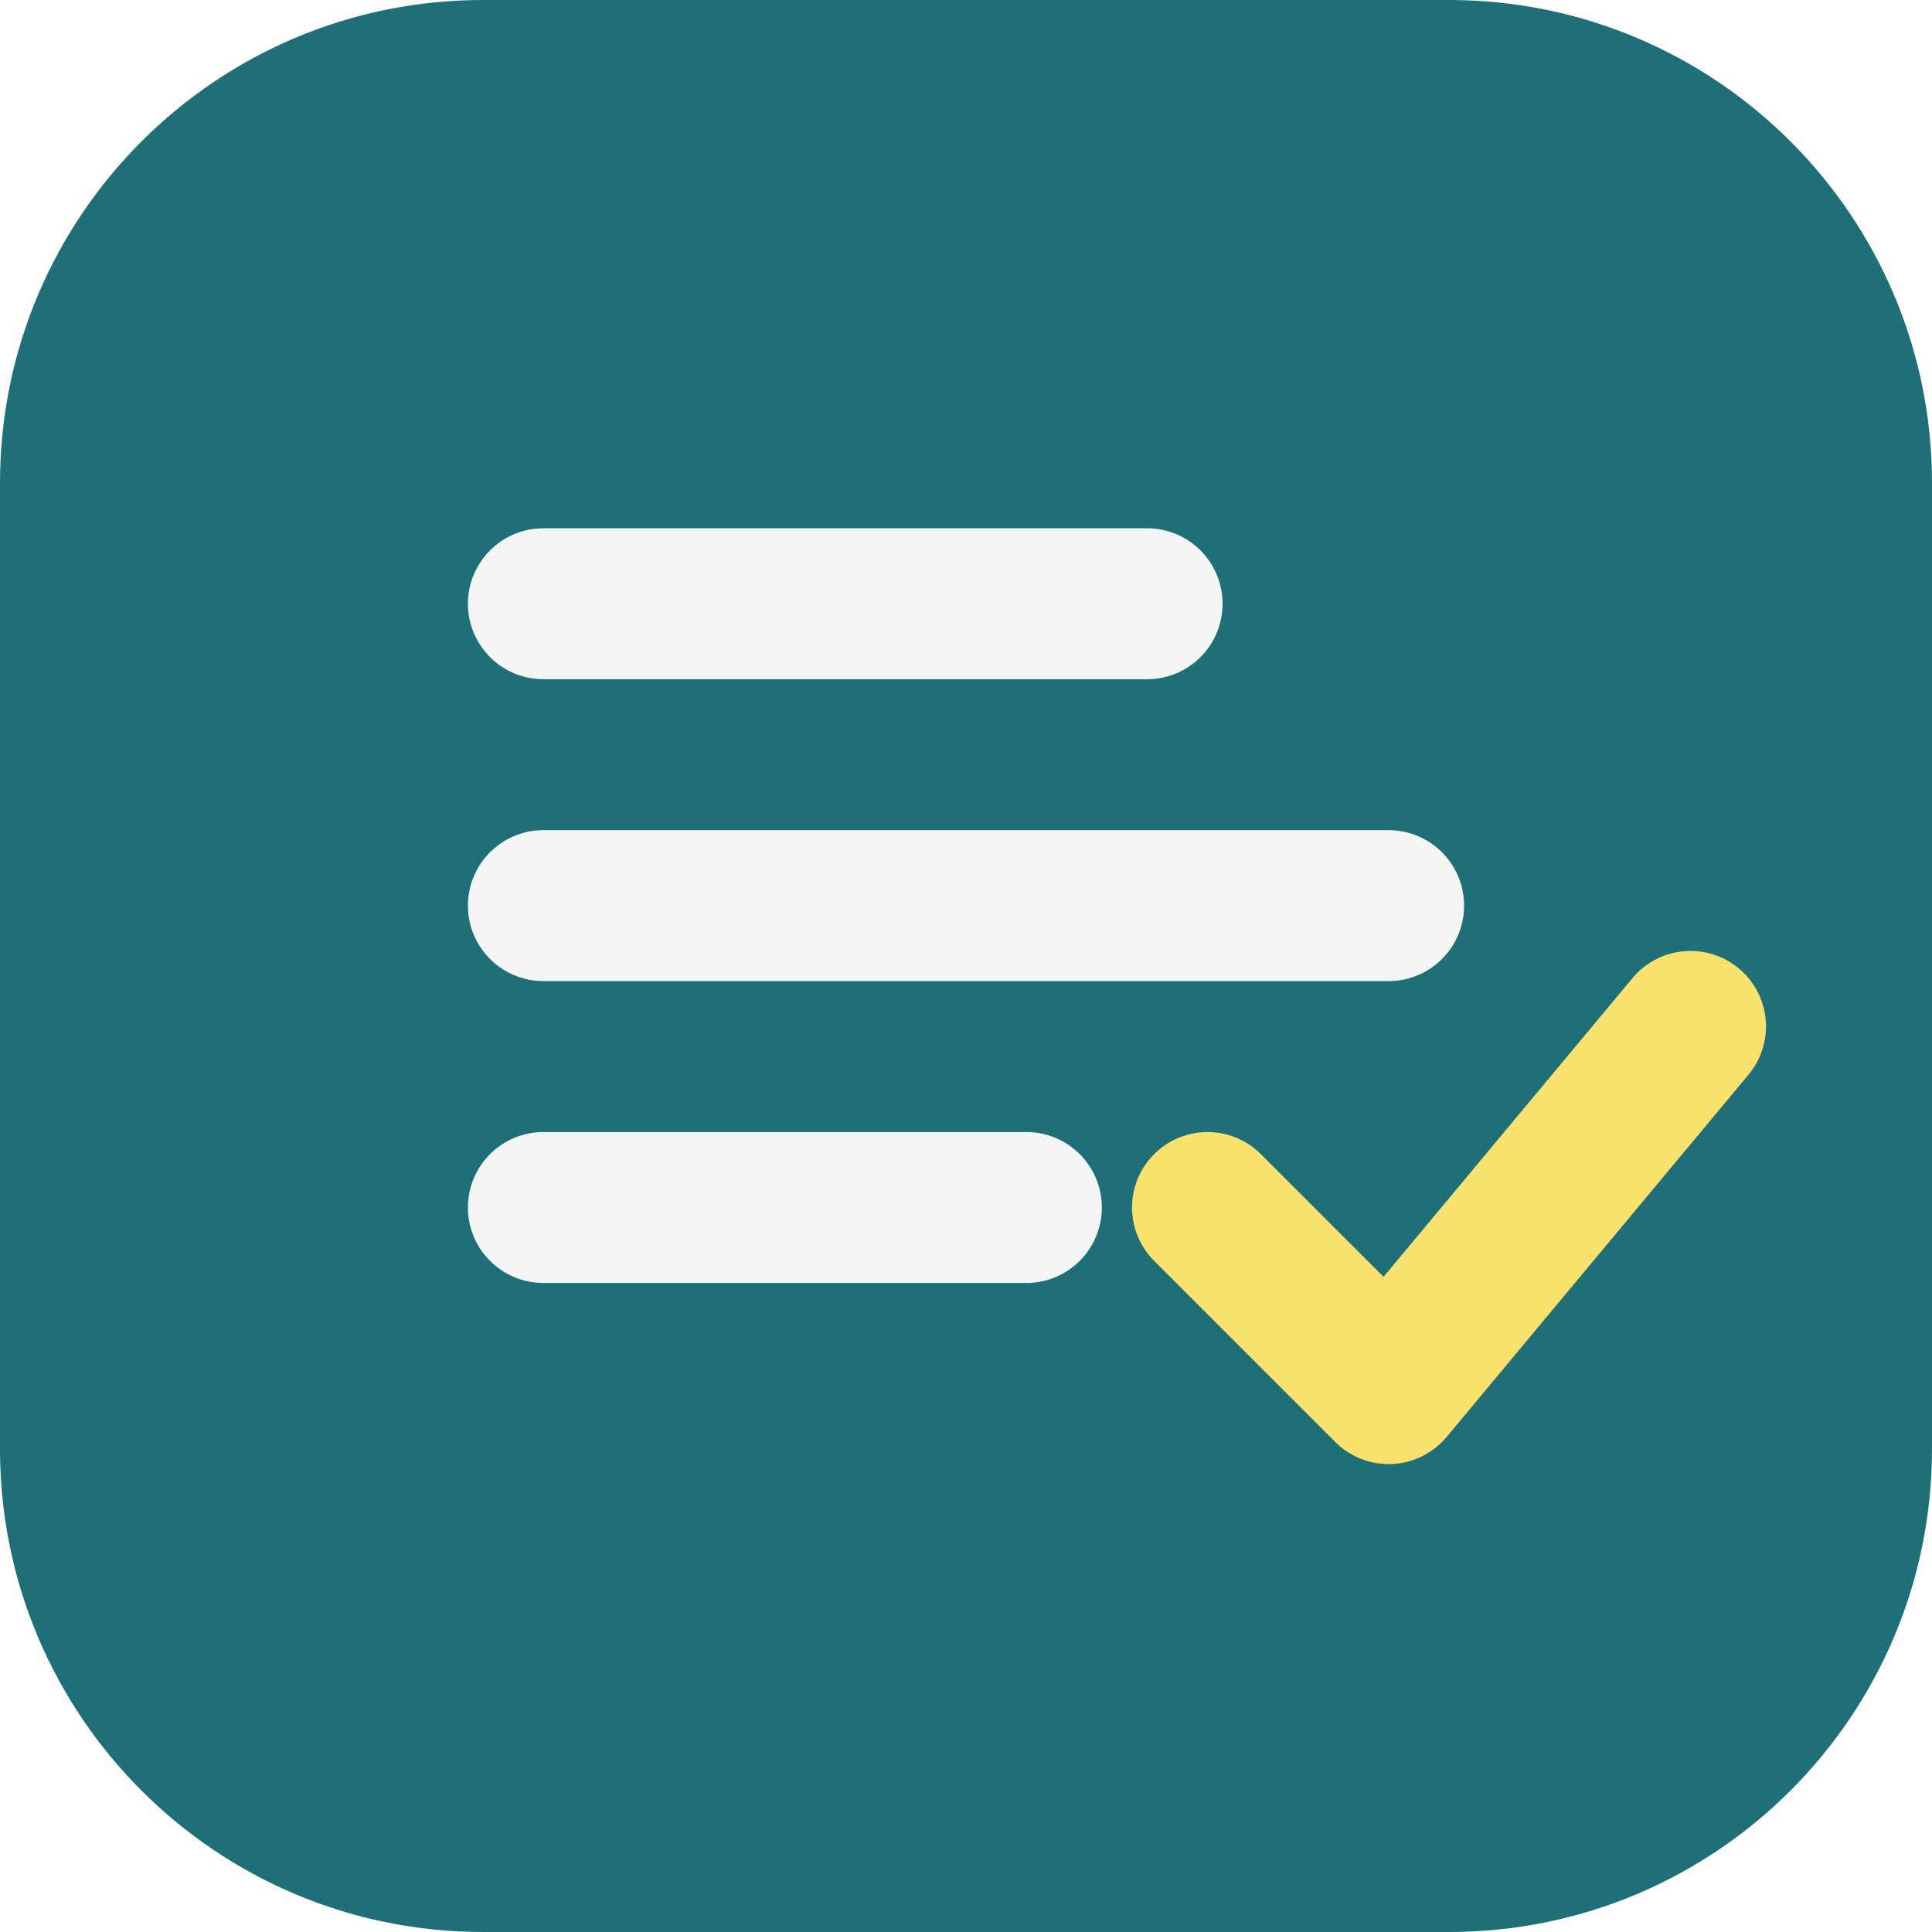
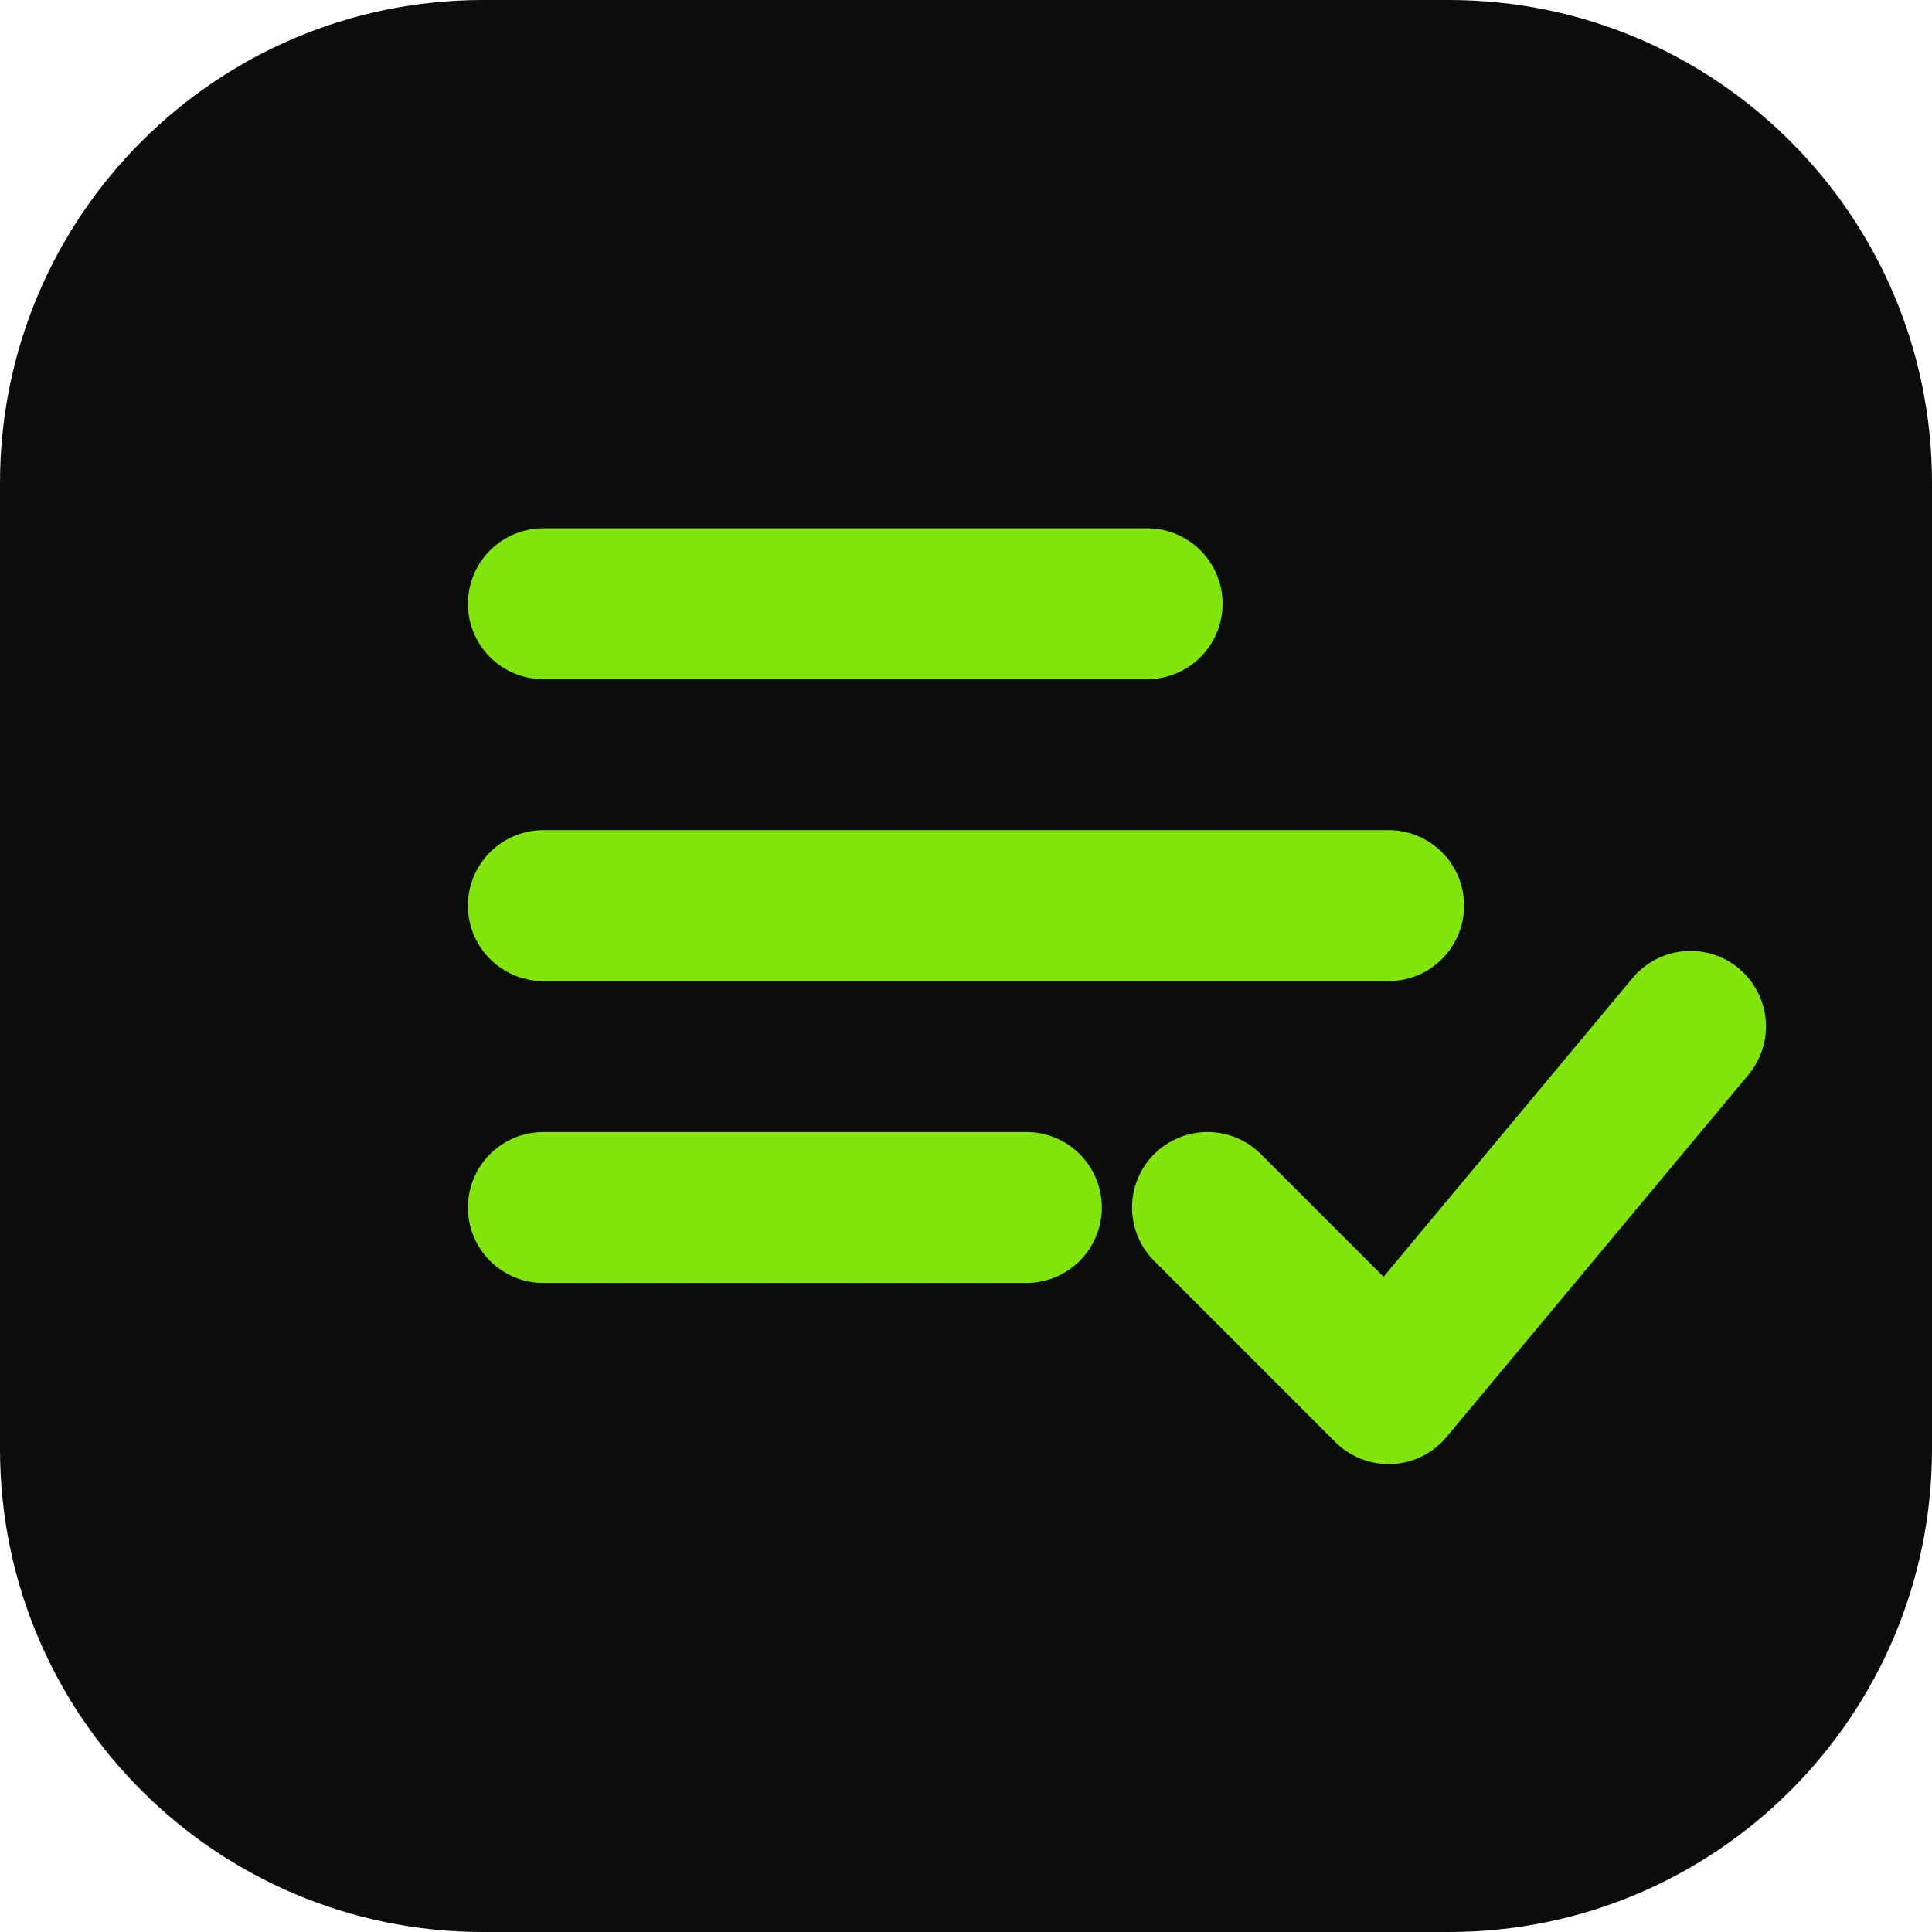
<svg xmlns="http://www.w3.org/2000/svg" viewBox="0 0 64 64">
-   <rect width="64" height="64" rx="16" fill="#1F6F78" />
-   <path d="M18 20h20M18 30h28M18 40h16" stroke="#F3F6F5" stroke-width="5" stroke-linecap="round" />
-   <path d="M40 40l6 6 10-12" stroke="#F8E16C" stroke-width="5" stroke-linecap="round" stroke-linejoin="round" fill="none" />
+   <rect width="64" height="64" rx="16" fill="#0B0D0B" />
+   <path d="M18 20h20M18 30h28M18 40h16" stroke="#81E40A" stroke-width="5" stroke-linecap="round" />
+   <path d="M40 40l6 6 10-12" stroke="#81E40A" stroke-width="5" stroke-linecap="round" stroke-linejoin="round" fill="none" />
</svg>
